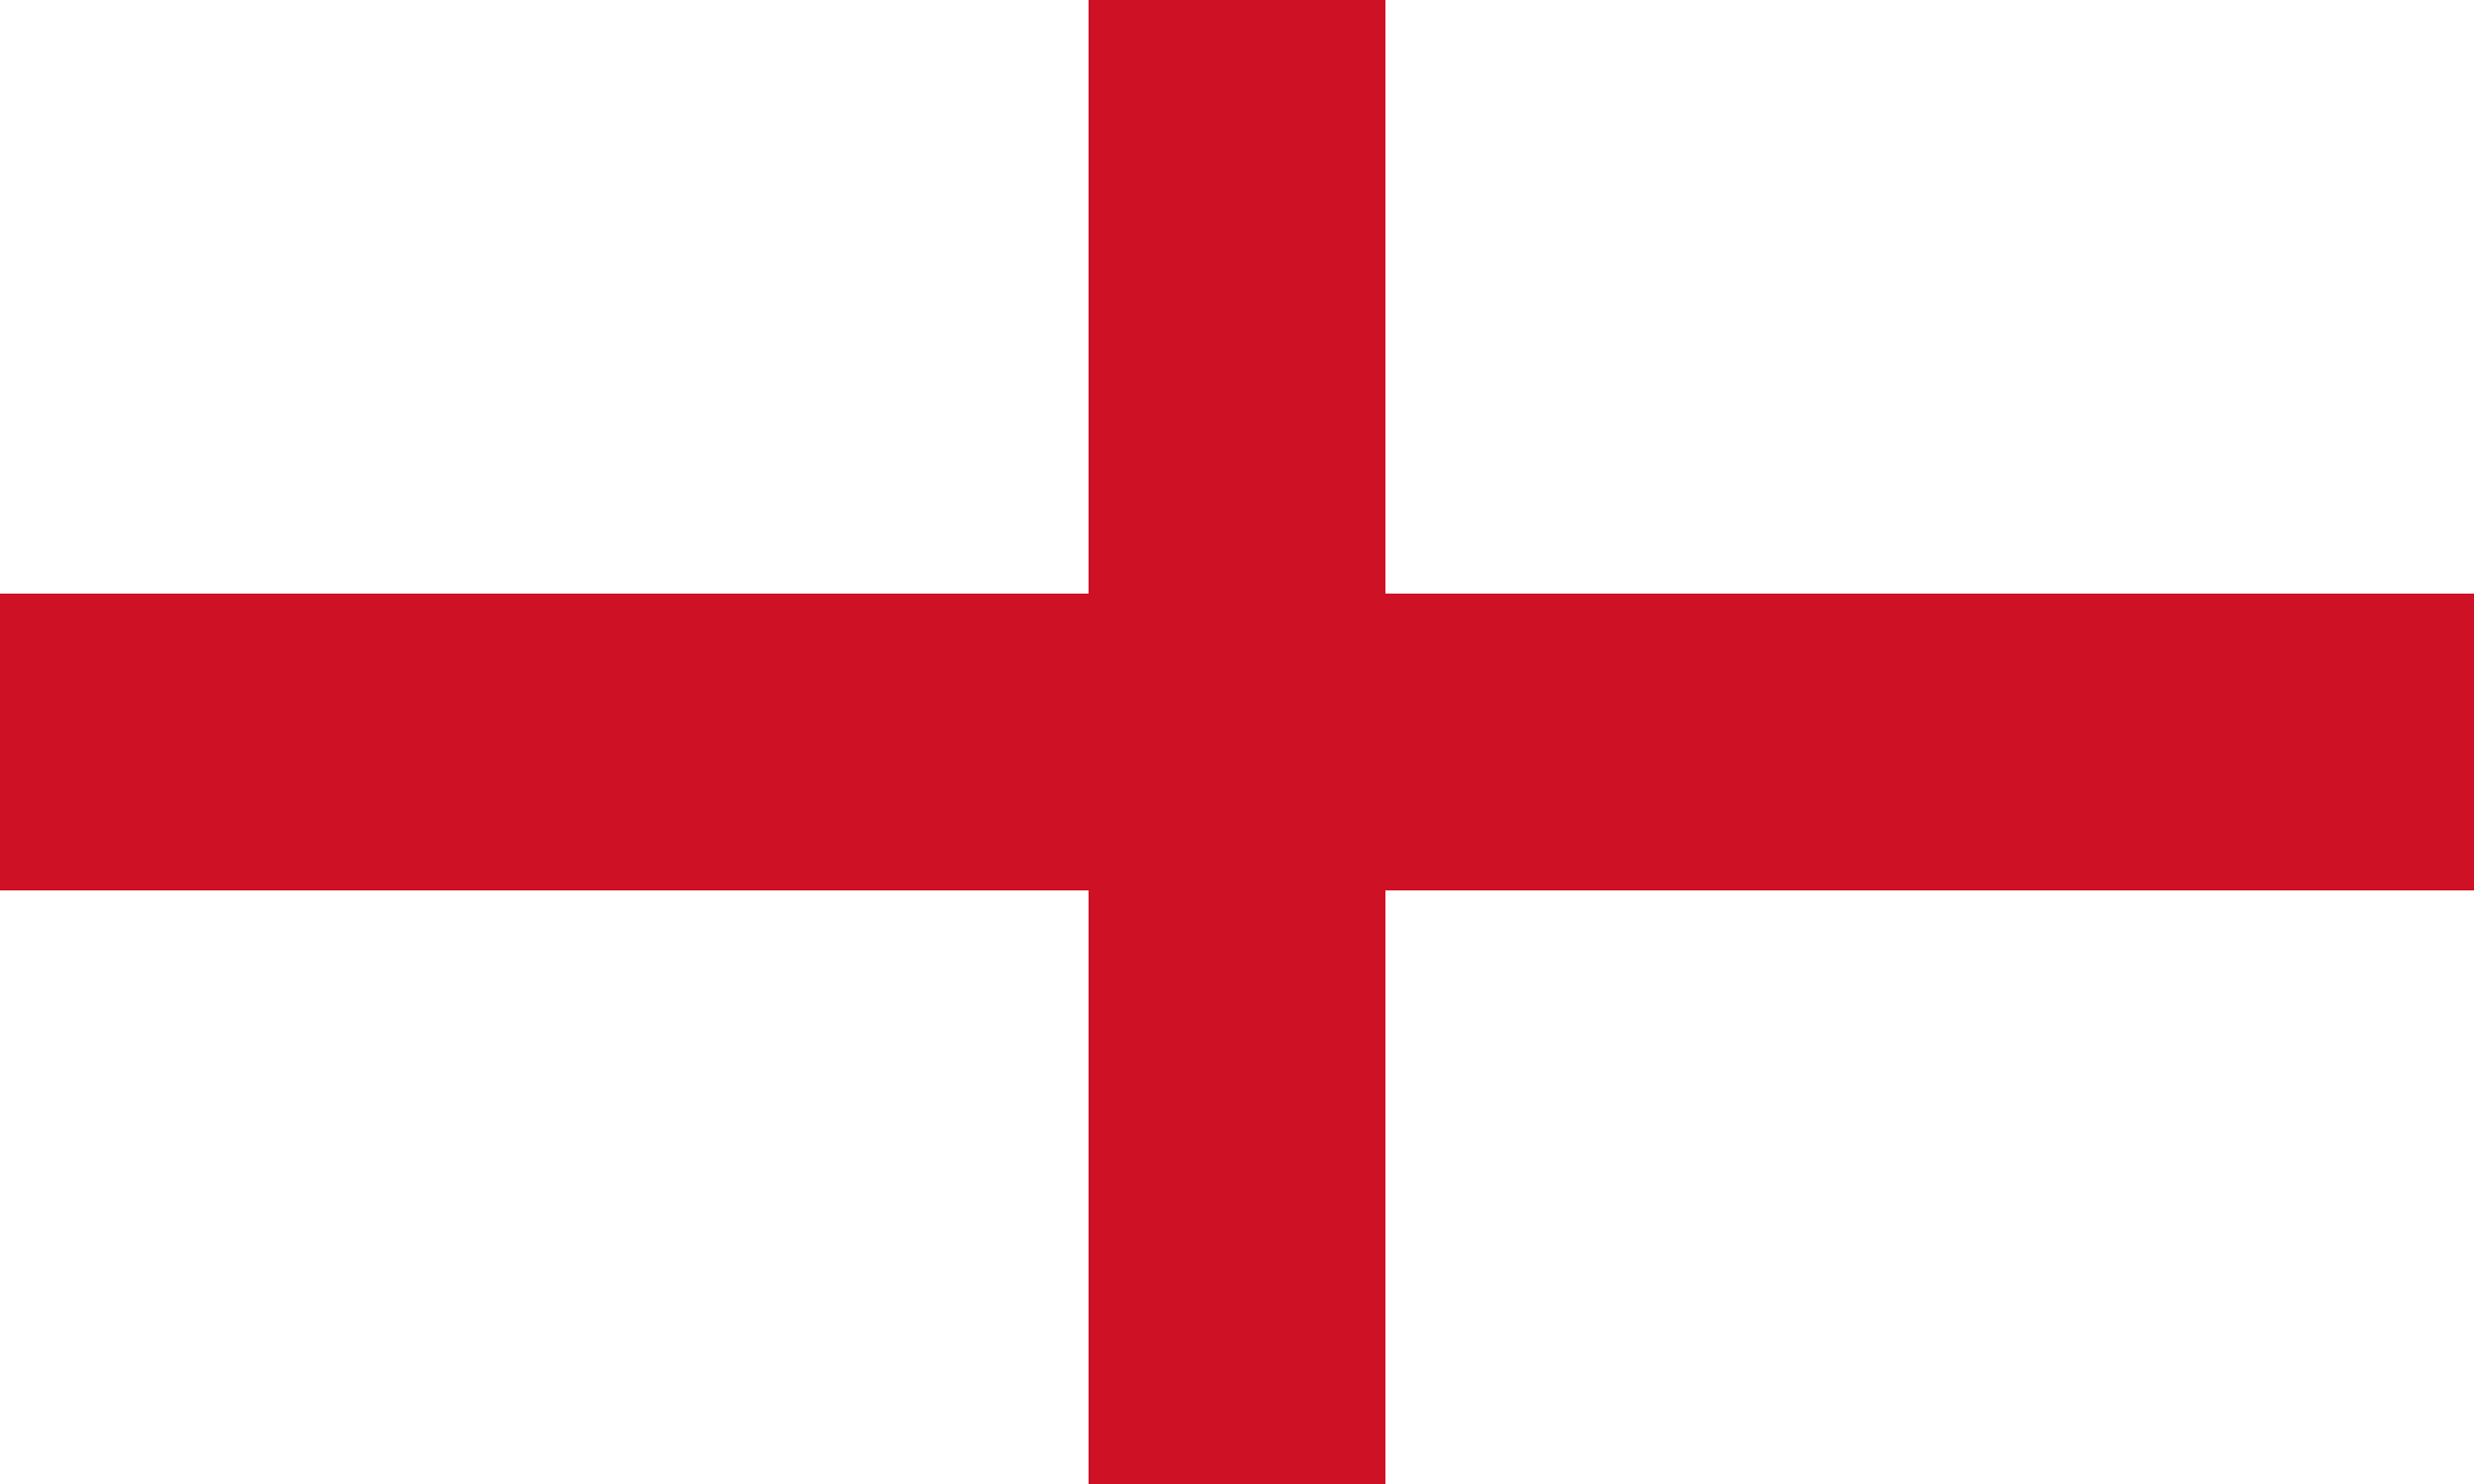
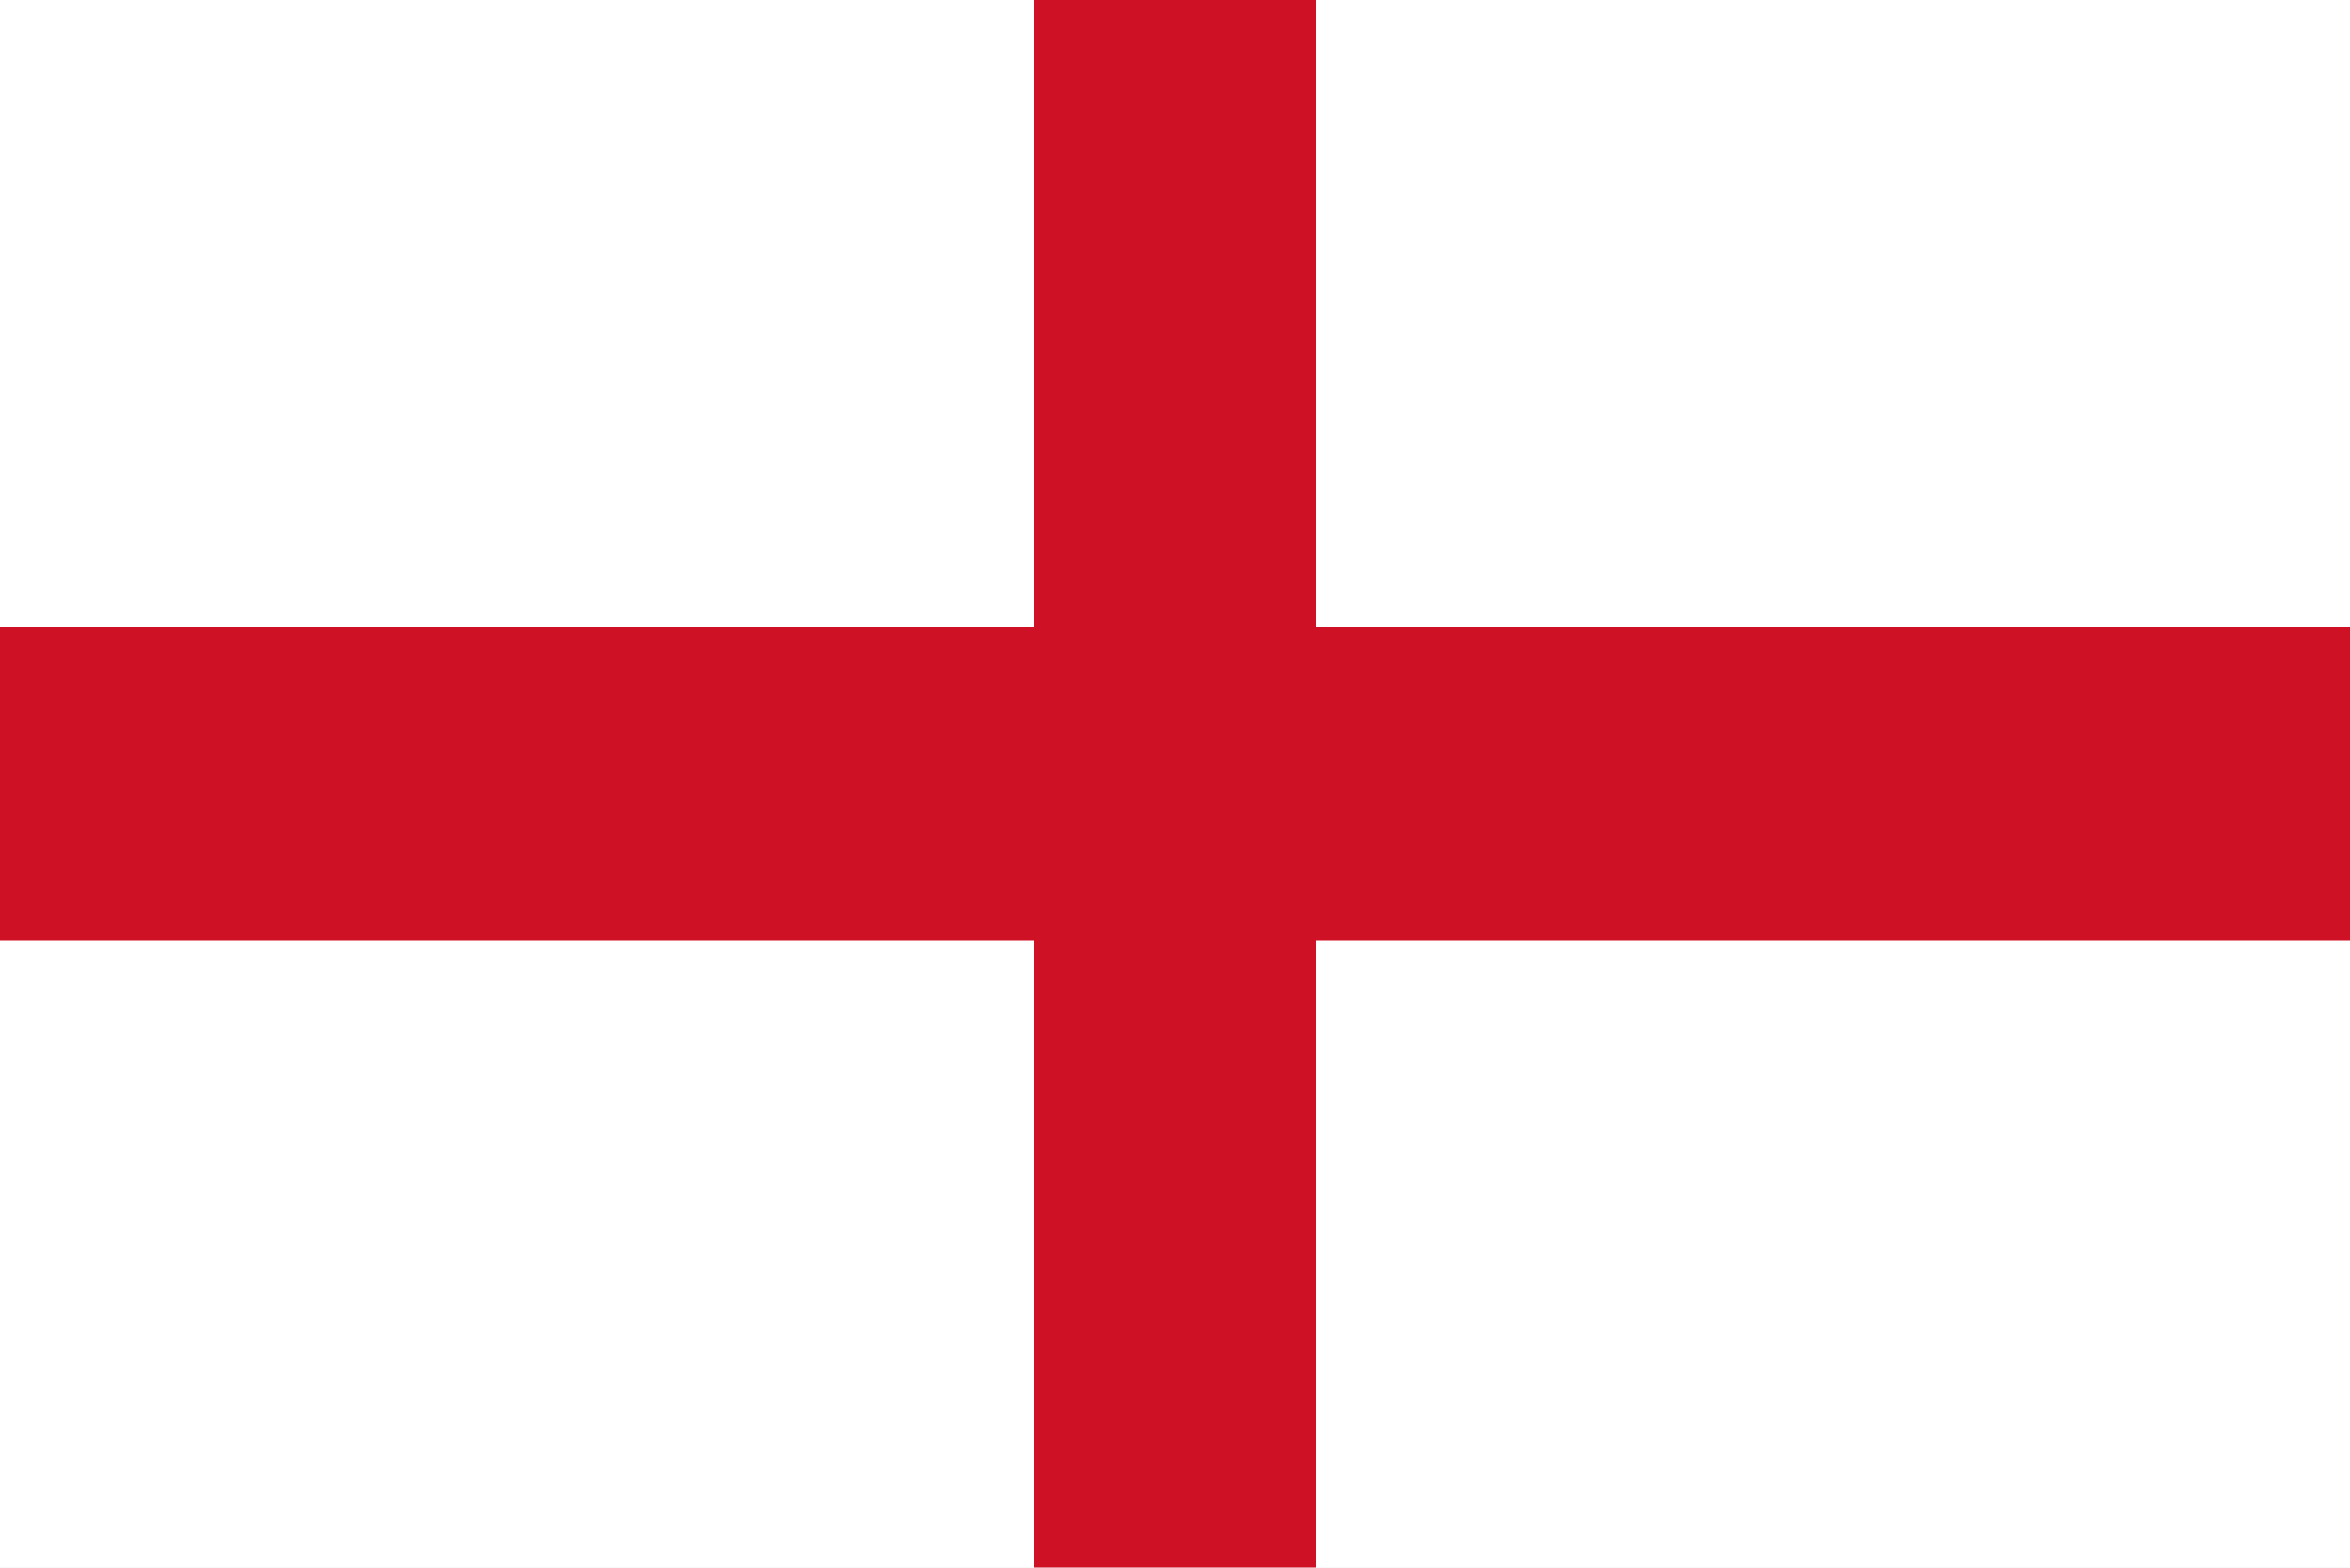
- <svg xmlns="http://www.w3.org/2000/svg" viewBox="0 0 25 15">
-   <rect width="25" height="15" fill="#FFF" />
-   <g fill="#CE1124">
-     <rect width="3" height="15" x="11" />
-     <rect width="25" height="3" y="6" />
+ <svg xmlns="http://www.w3.org/2000/svg" width="1000px" height="667px" viewBox="0 0 1000 667" version="1.1">
+   <g id="surface1">
+     <rect x="0" y="0" width="1000" height="667" style="fill:rgb(100%,100%,100%);fill-opacity:1;stroke:none;" />
+     <path style=" stroke:none;fill-rule:nonzero;fill:rgb(80.784%,6.667%,14.118%);fill-opacity:1;" d="M 440 0 L 560 0 L 560 667 L 440 667 Z M 440 0 " />
+     <path style=" stroke:none;fill-rule:nonzero;fill:rgb(80.784%,6.667%,14.118%);fill-opacity:1;" d="M 0 266.801 L 1000 266.801 L 1000 400.199 L 0 400.199 Z M 0 266.801 " />
  </g>
</svg>
